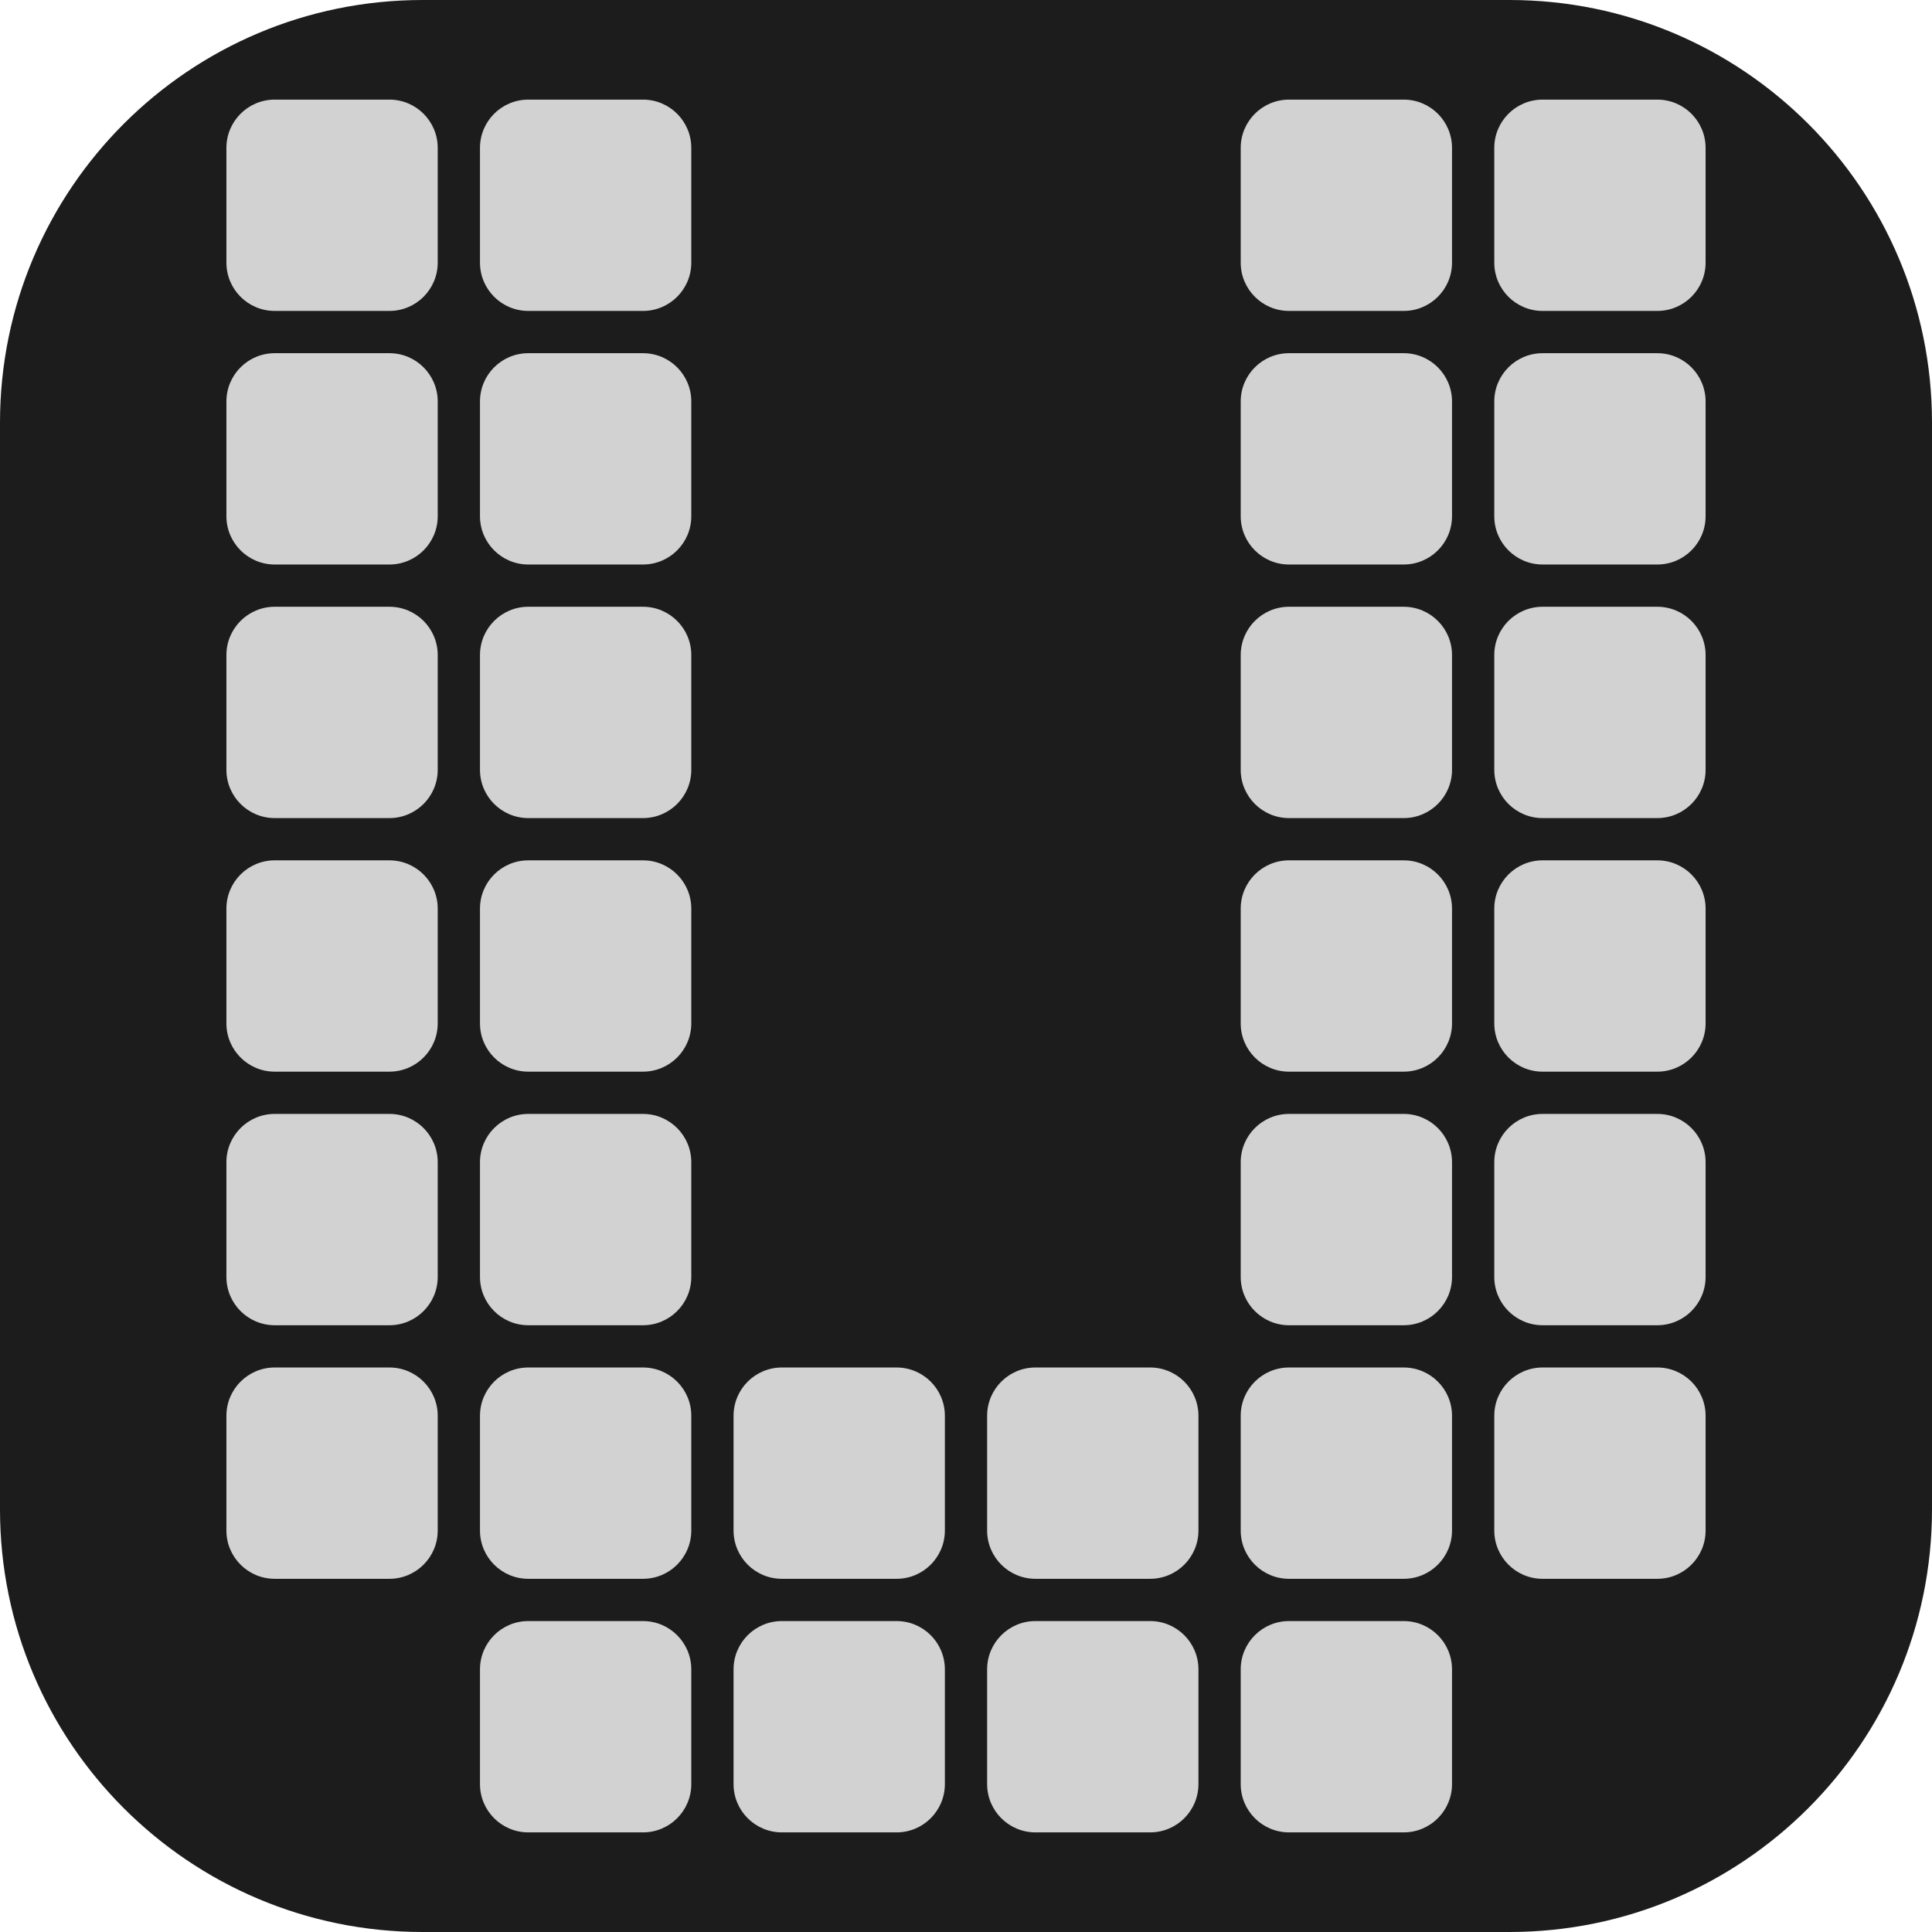
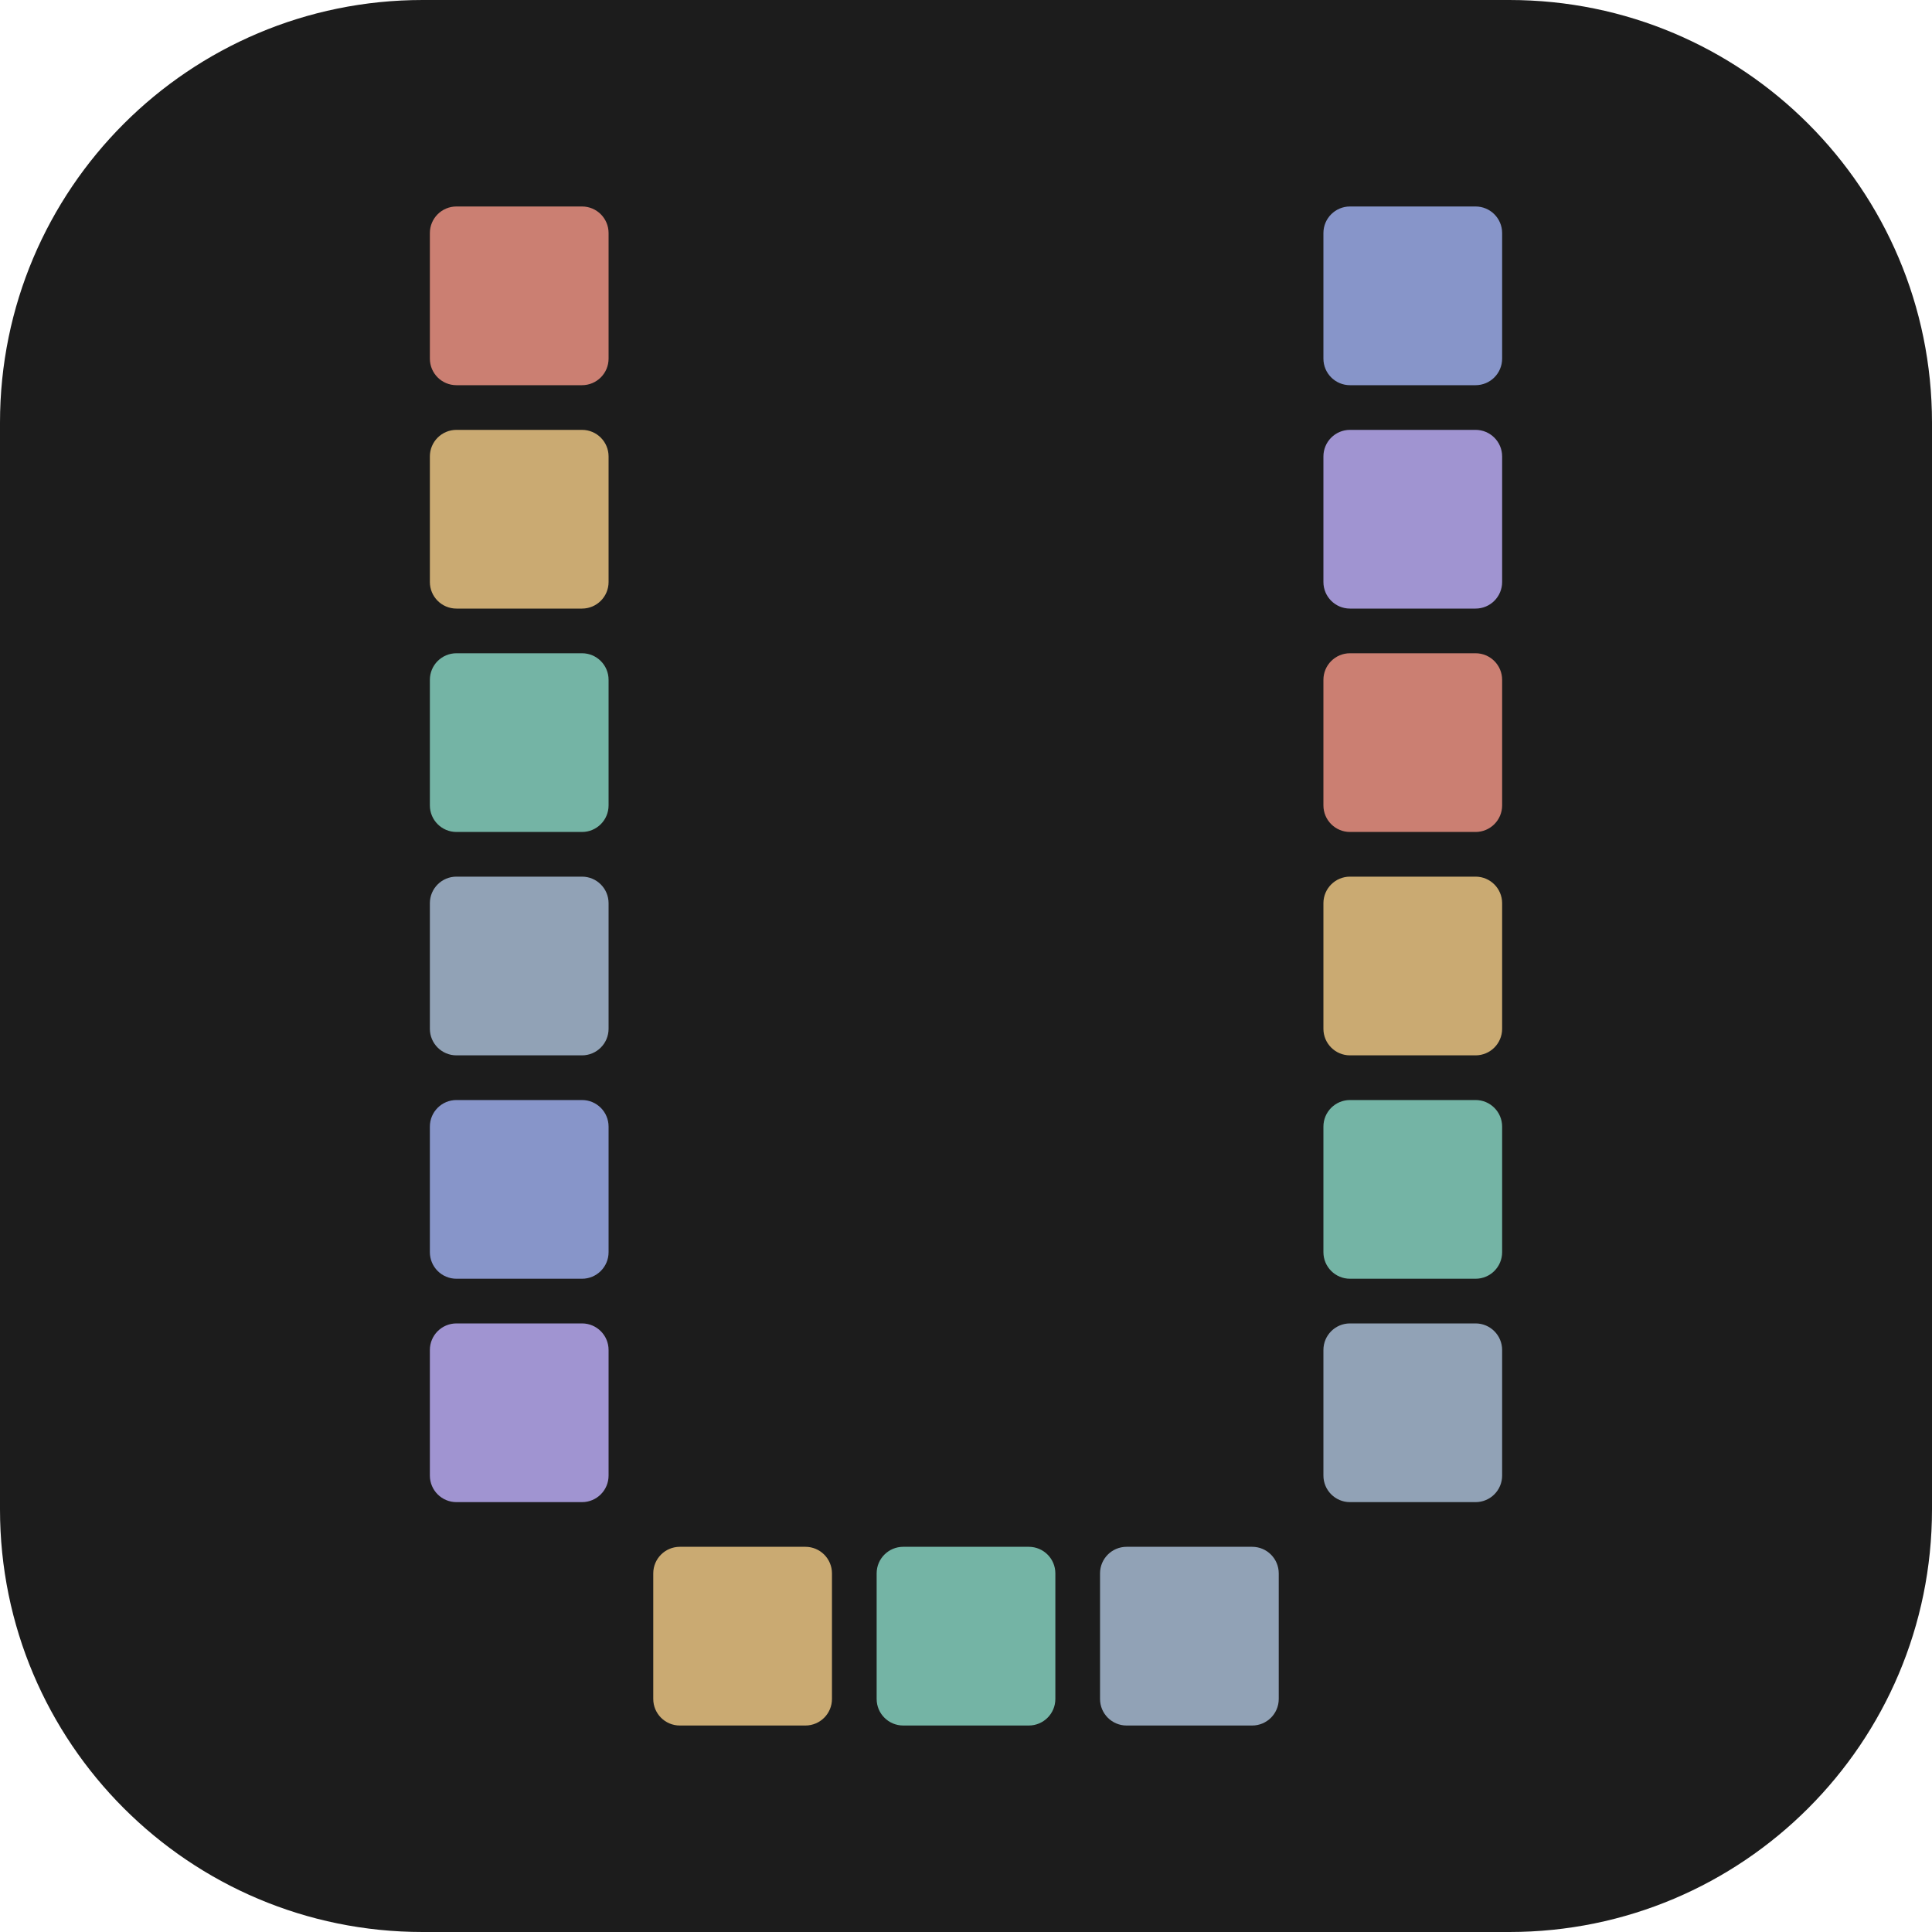
<svg xmlns="http://www.w3.org/2000/svg" viewBox="0 0 32 32">
  <rect width="32" height="32" rx="7" fill="#1c1c1c" />
-   <g fill="#d2d2d2">
-     <rect x="3.75" y="1.65" width="3.5" height="3.5" rx="0.8" />
-     <rect x="7.95" y="1.65" width="3.5" height="3.5" rx="0.8" />
-     <rect x="20.55" y="1.65" width="3.5" height="3.5" rx="0.8" />
-     <rect x="24.75" y="1.65" width="3.5" height="3.5" rx="0.8" />
-     <rect x="3.75" y="5.85" width="3.5" height="3.5" rx="0.8" />
-     <rect x="7.95" y="5.85" width="3.5" height="3.5" rx="0.8" />
-     <rect x="20.55" y="5.85" width="3.5" height="3.5" rx="0.8" />
-     <rect x="24.75" y="5.85" width="3.5" height="3.5" rx="0.8" />
-     <rect x="3.75" y="10.05" width="3.5" height="3.5" rx="0.8" />
-     <rect x="7.95" y="10.05" width="3.5" height="3.5" rx="0.8" />
-     <rect x="20.55" y="10.05" width="3.5" height="3.5" rx="0.8" />
-     <rect x="24.75" y="10.05" width="3.5" height="3.5" rx="0.8" />
-     <rect x="3.75" y="14.25" width="3.5" height="3.5" rx="0.8" />
-     <rect x="7.95" y="14.25" width="3.5" height="3.5" rx="0.8" />
-     <rect x="20.55" y="14.25" width="3.5" height="3.5" rx="0.8" />
-     <rect x="24.75" y="14.25" width="3.5" height="3.5" rx="0.8" />
-     <rect x="3.75" y="18.45" width="3.5" height="3.5" rx="0.8" />
-     <rect x="7.95" y="18.45" width="3.5" height="3.5" rx="0.8" />
-     <rect x="20.55" y="18.45" width="3.5" height="3.5" rx="0.8" />
-     <rect x="24.75" y="18.45" width="3.5" height="3.5" rx="0.8" />
-     <rect x="3.75" y="22.65" width="3.5" height="3.5" rx="0.8" />
-     <rect x="7.95" y="22.65" width="3.5" height="3.5" rx="0.8" />
-     <rect x="12.15" y="22.65" width="3.5" height="3.5" rx="0.8" />
-     <rect x="16.35" y="22.65" width="3.5" height="3.5" rx="0.8" />
-     <rect x="20.55" y="22.65" width="3.5" height="3.5" rx="0.8" />
-     <rect x="24.75" y="22.65" width="3.5" height="3.5" rx="0.8" />
-     <rect x="7.95" y="26.85" width="3.5" height="3.5" rx="0.8" />
-     <rect x="12.15" y="26.85" width="3.5" height="3.5" rx="0.8" />
-     <rect x="16.35" y="26.85" width="3.5" height="3.5" rx="0.8" />
-     <rect x="20.55" y="26.85" width="3.5" height="3.5" rx="0.8" />
-   </g>
+   <rect data-i="0" x="7.12" y="3.42" width="2.96" height="2.96" rx="0.44" fill="#cb7f72" />
+   <rect data-i="1" x="7.12" y="7.12" width="2.96" height="2.96" rx="0.44" fill="#caaa72" />
+   <rect data-i="2" x="7.12" y="10.82" width="2.96" height="2.96" rx="0.44" fill="#74b4a5" />
+   <rect data-i="3" x="7.12" y="14.52" width="2.96" height="2.96" rx="0.44" fill="#91a2b6" />
+   <rect data-i="4" x="7.12" y="18.22" width="2.96" height="2.96" rx="0.44" fill="#8795c9" />
+   <rect data-i="5" x="7.12" y="21.92" width="2.96" height="2.96" rx="0.44" fill="#a094d1" />
+   <rect data-i="7" x="10.82" y="25.62" width="2.96" height="2.96" rx="0.44" fill="#caaa72" />
+   <rect data-i="8" x="14.52" y="25.62" width="2.96" height="2.96" rx="0.44" fill="#74b4a5" />
+   <rect data-i="9" x="18.22" y="25.62" width="2.96" height="2.96" rx="0.44" fill="#91a2b6" />
+   <rect data-i="4" x="21.92" y="3.42" width="2.96" height="2.96" rx="0.44" fill="#8795c9" />
+   <rect data-i="5" x="21.92" y="7.12" width="2.96" height="2.96" rx="0.44" fill="#a094d1" />
+   <rect data-i="6" x="21.92" y="10.82" width="2.96" height="2.96" rx="0.44" fill="#cb7f72" />
+   <rect data-i="7" x="21.92" y="14.52" width="2.96" height="2.96" rx="0.44" fill="#caaa72" />
+   <rect data-i="8" x="21.92" y="18.22" width="2.96" height="2.96" rx="0.44" fill="#74b4a5" />
+   <rect data-i="9" x="21.92" y="21.92" width="2.96" height="2.96" rx="0.44" fill="#91a2b6" />
</svg>
